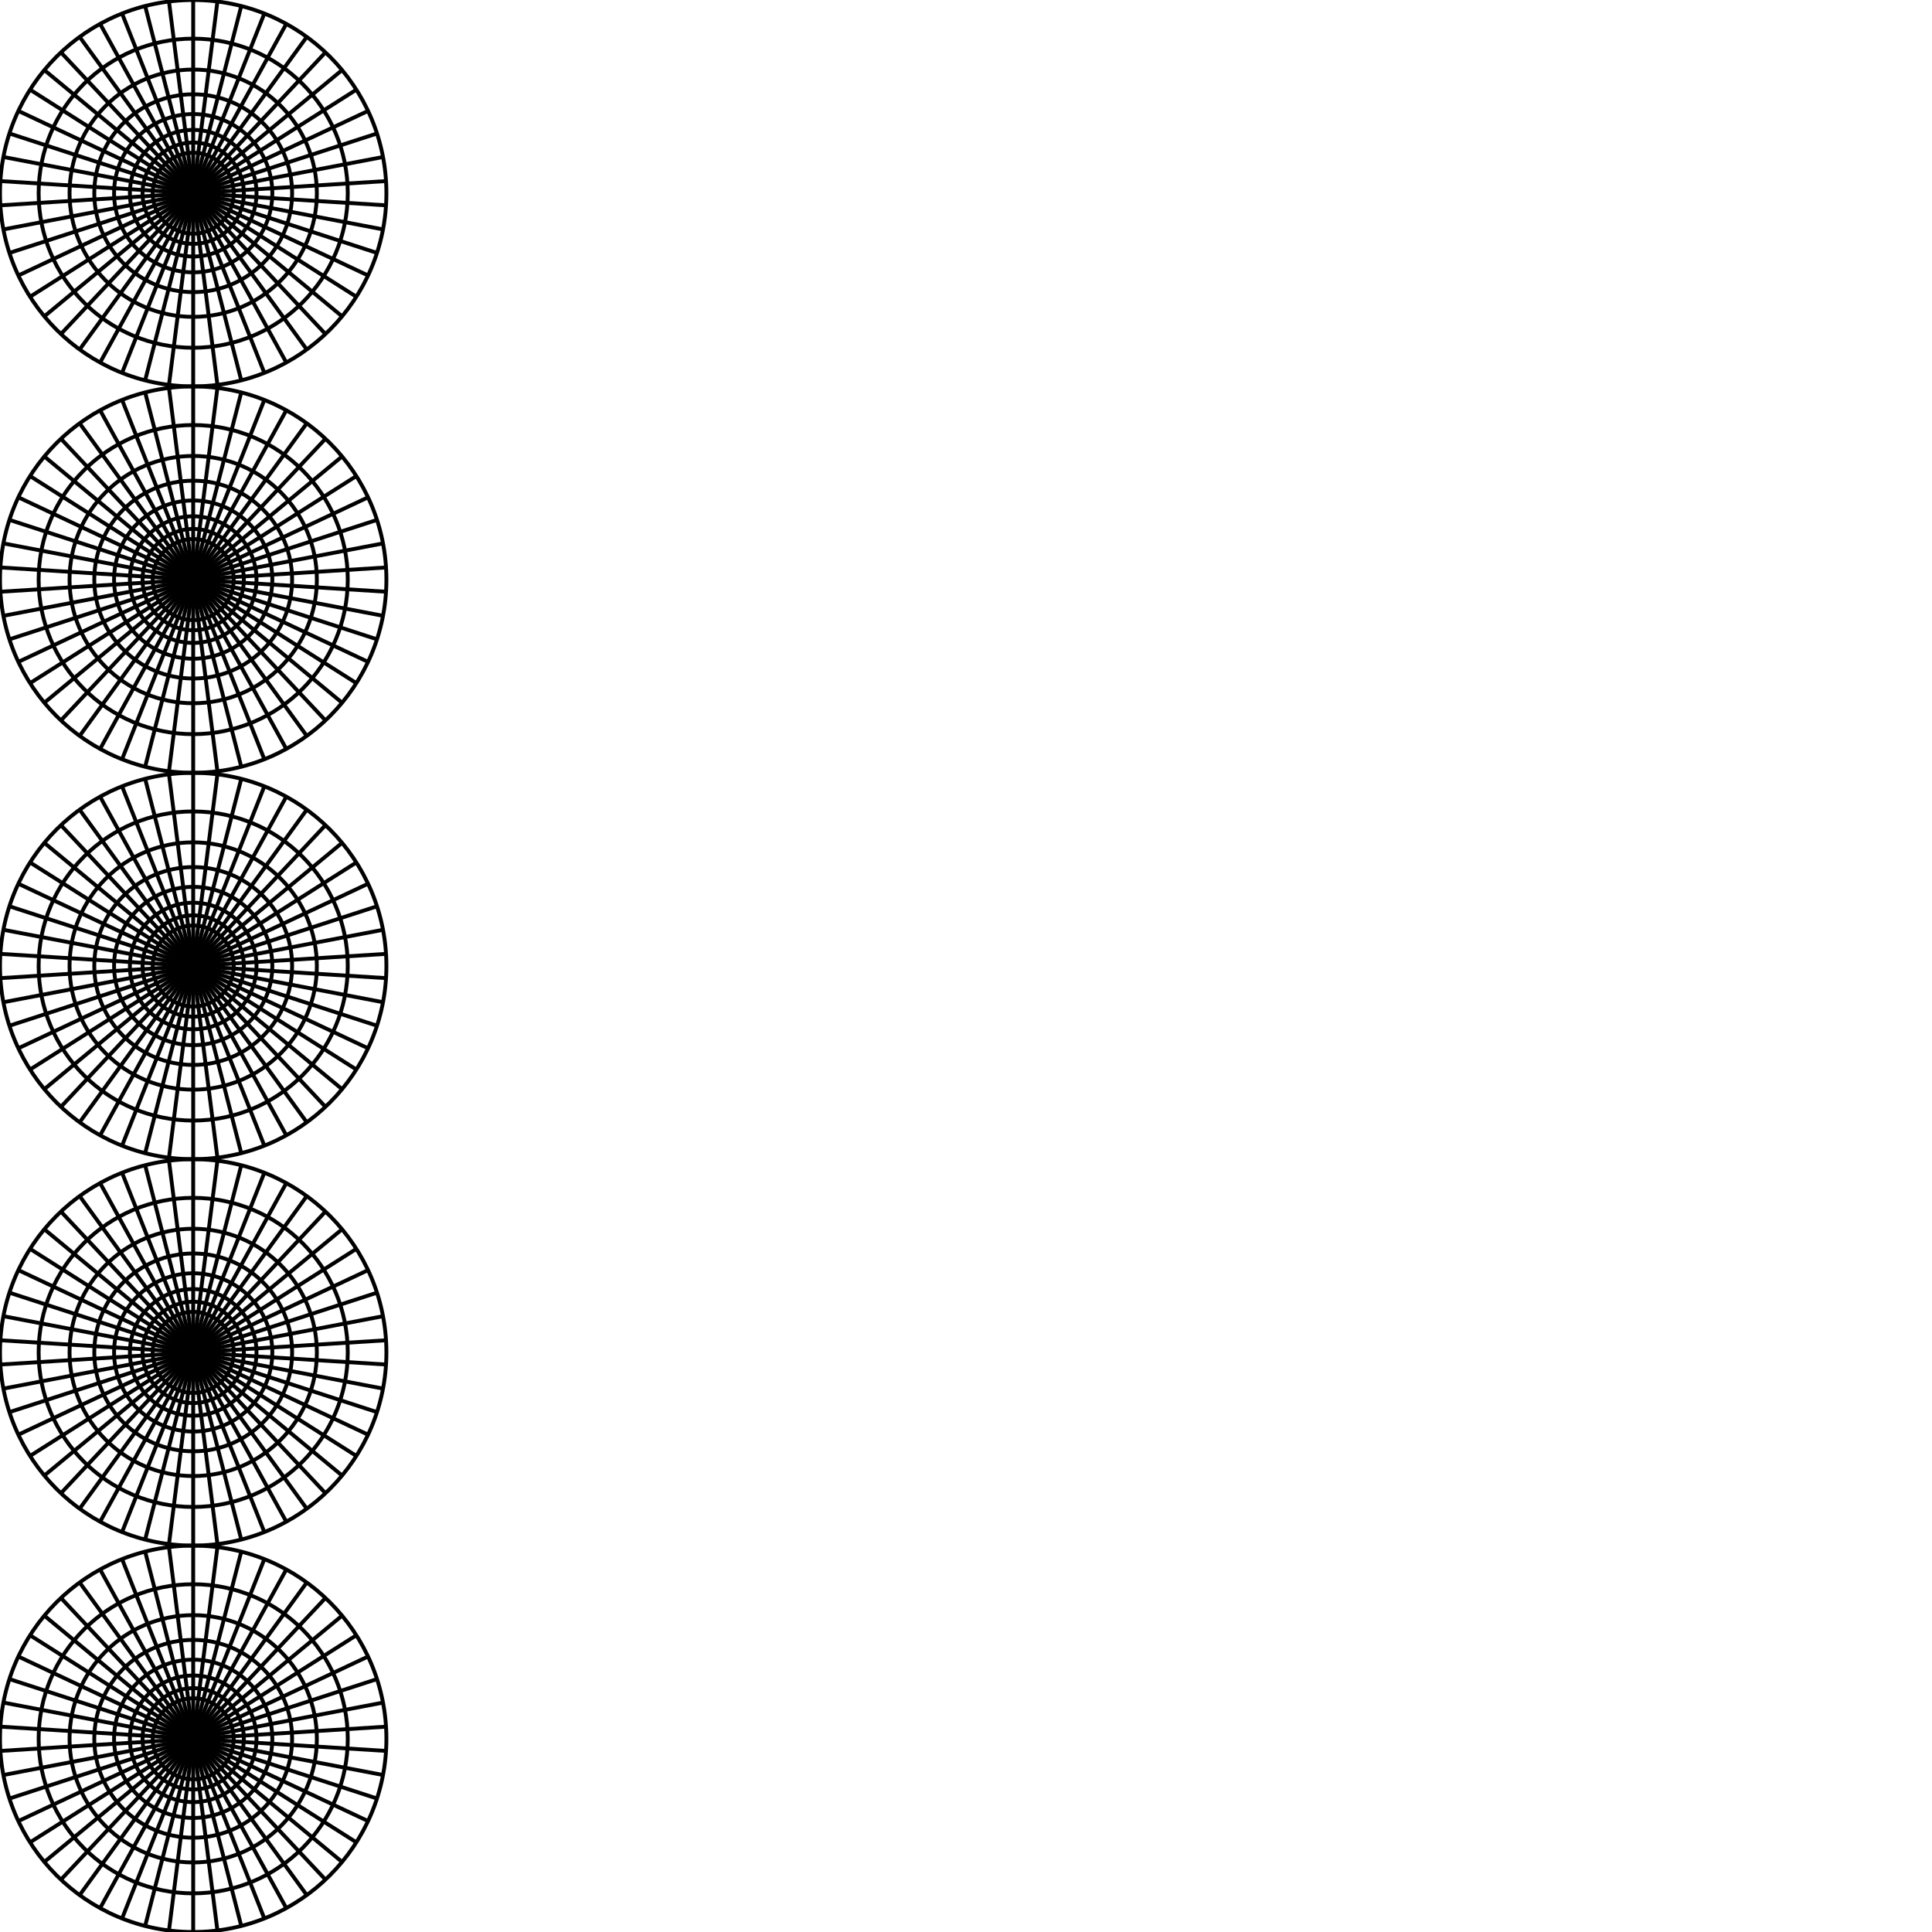
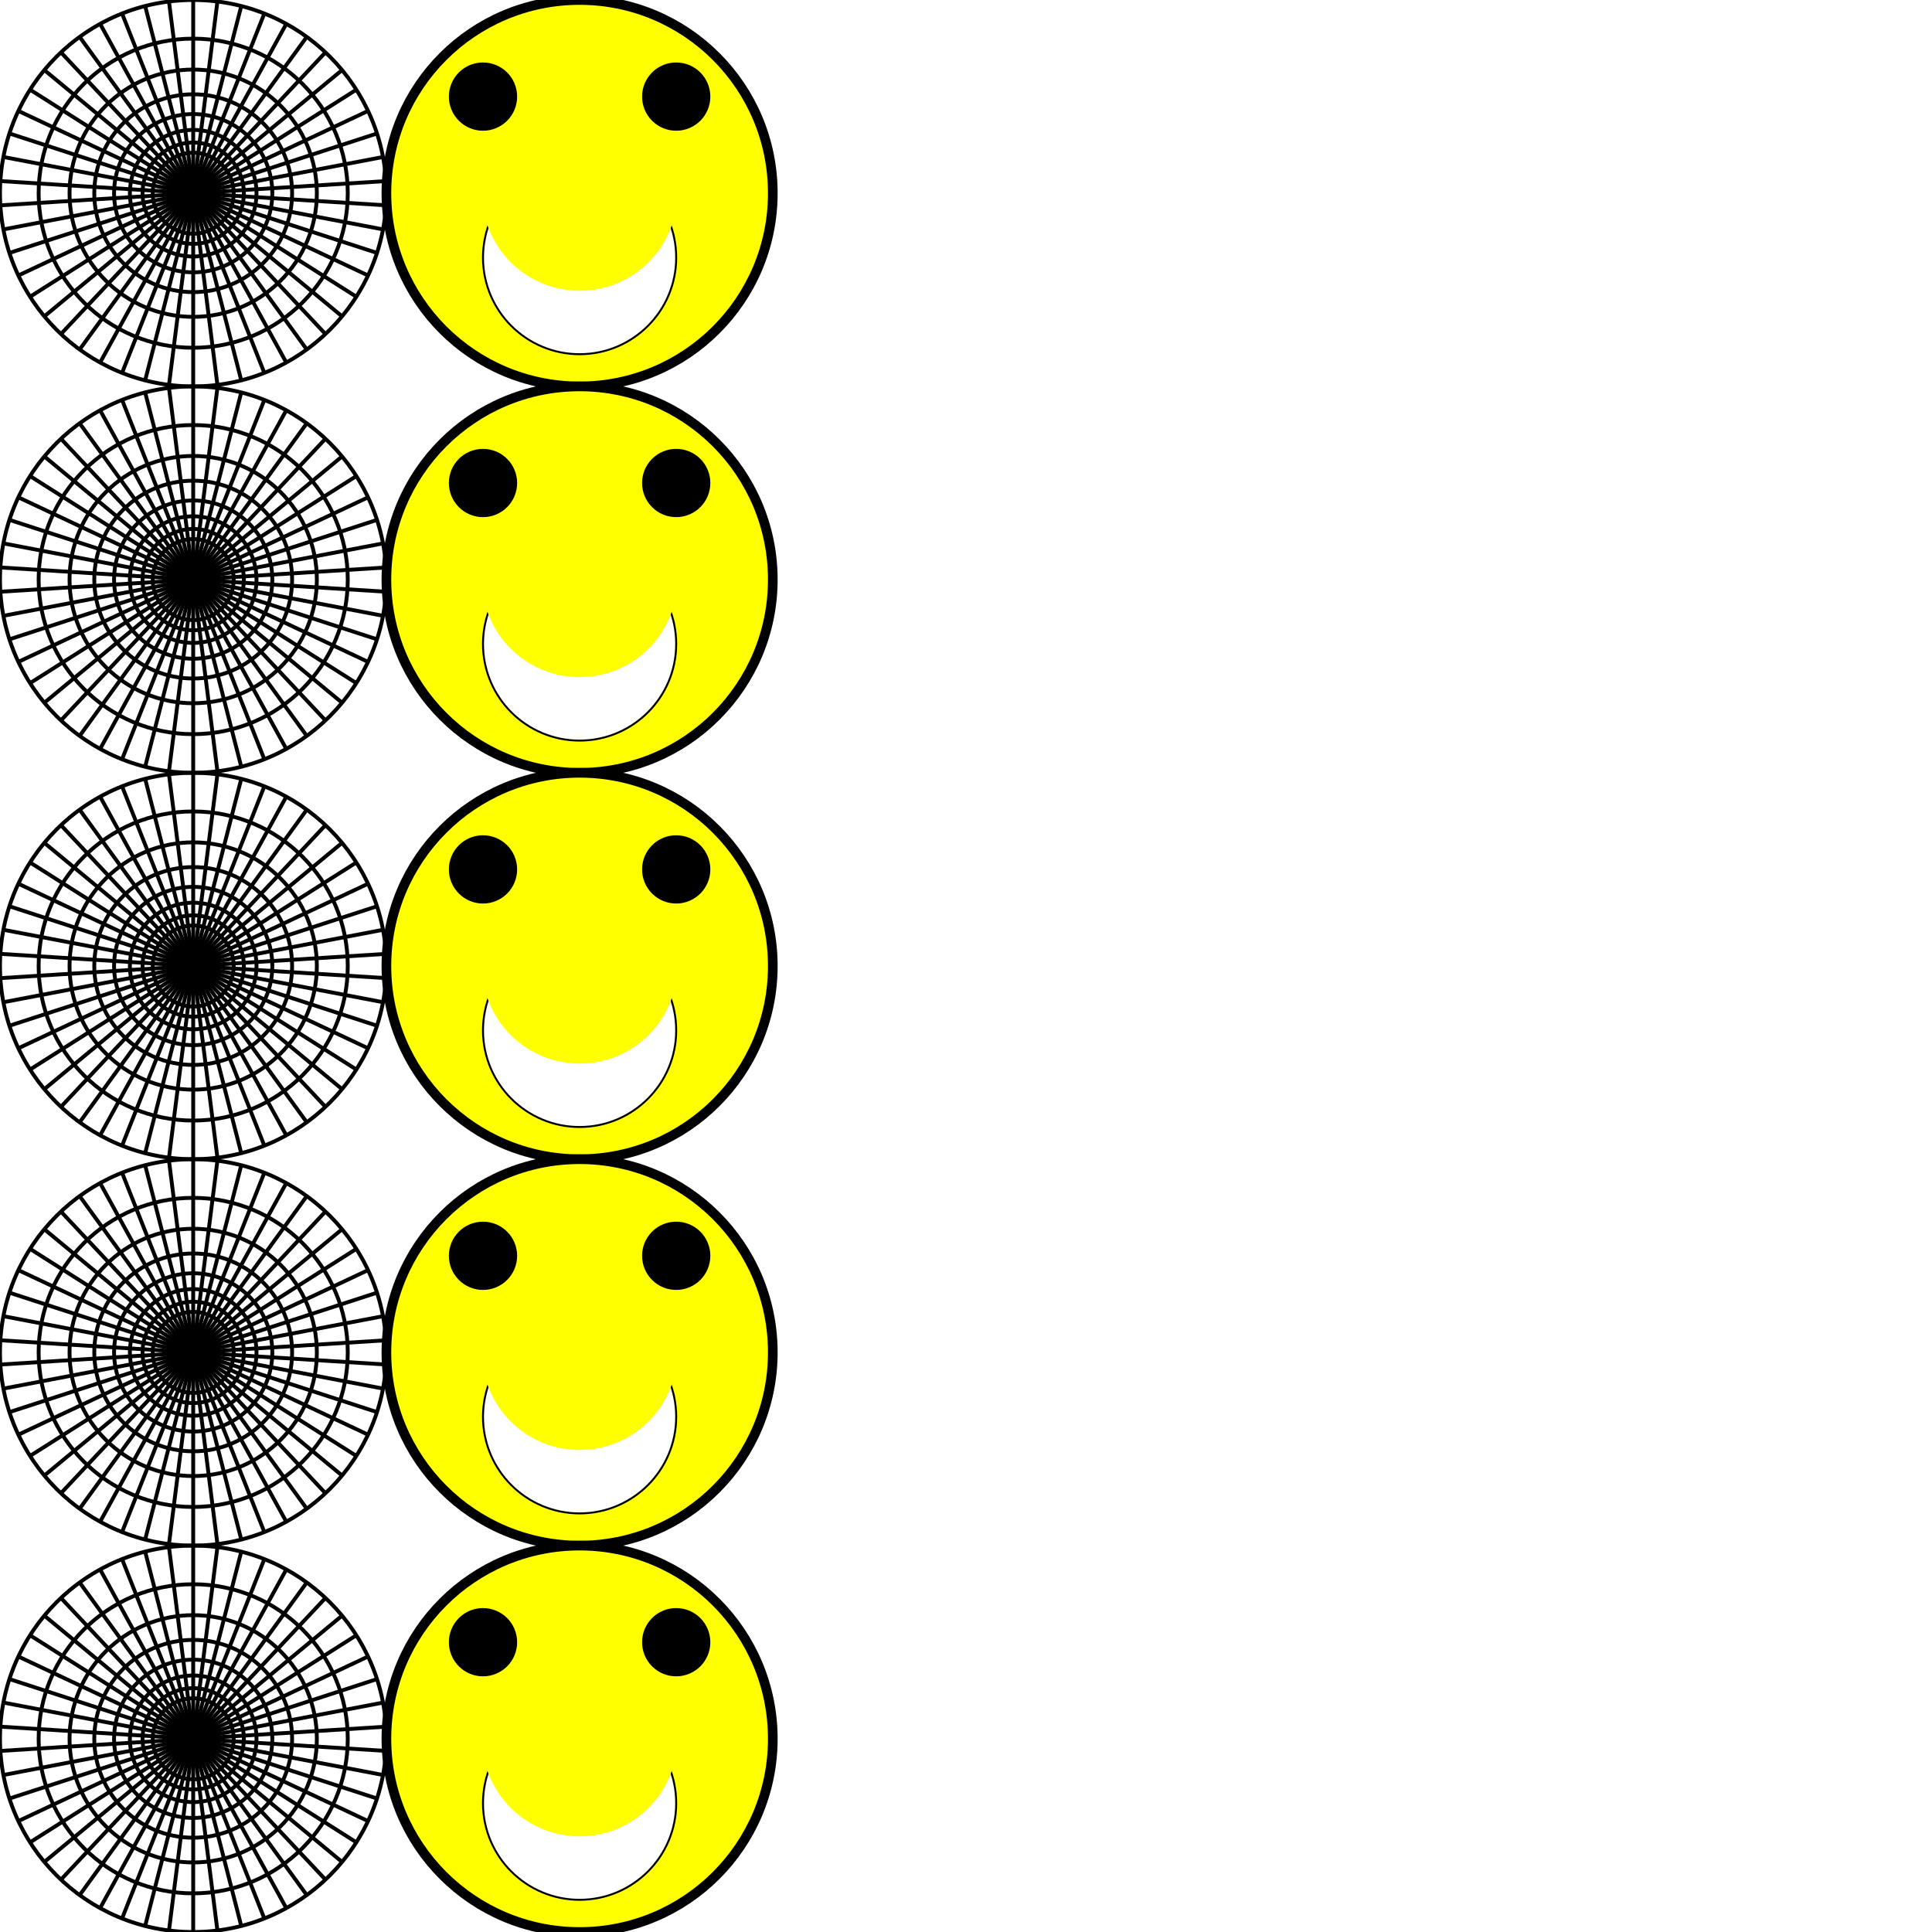
<svg xmlns="http://www.w3.org/2000/svg" version="1.1" width="1000" height="1000">
  <line x1="100" y1="100" x2="100" y2="200" stroke="rgb(0, 0, 0)" stroke-opacity="1" stroke-width="2" />
  <line x1="100" y1="100" x2="87.467" y2="199.211" stroke="rgb(0, 0, 0)" stroke-opacity="1" stroke-width="2" />
  <line x1="100" y1="100" x2="75.131" y2="196.858" stroke="rgb(0, 0, 0)" stroke-opacity="1" stroke-width="2" />
  <line x1="100" y1="100" x2="63.188" y2="192.978" stroke="rgb(0, 0, 0)" stroke-opacity="1" stroke-width="2" />
  <line x1="100" y1="100" x2="51.825" y2="187.631" stroke="rgb(0, 0, 0)" stroke-opacity="1" stroke-width="2" />
  <line x1="100" y1="100" x2="41.221" y2="180.902" stroke="rgb(0, 0, 0)" stroke-opacity="1" stroke-width="2" />
  <line x1="100" y1="100" x2="31.545" y2="172.897" stroke="rgb(0, 0, 0)" stroke-opacity="1" stroke-width="2" />
  <line x1="100" y1="100" x2="22.949" y2="163.742" stroke="rgb(0, 0, 0)" stroke-opacity="1" stroke-width="2" />
  <line x1="100" y1="100" x2="15.567" y2="153.583" stroke="rgb(0, 0, 0)" stroke-opacity="1" stroke-width="2" />
  <line x1="100" y1="100" x2="9.517" y2="142.578" stroke="rgb(0, 0, 0)" stroke-opacity="1" stroke-width="2" />
  <line x1="100" y1="100" x2="4.894" y2="130.902" stroke="rgb(0, 0, 0)" stroke-opacity="1" stroke-width="2" />
  <line x1="100" y1="100" x2="1.771" y2="118.738" stroke="rgb(0, 0, 0)" stroke-opacity="1" stroke-width="2" />
  <line x1="100" y1="100" x2="0.197" y2="106.279" stroke="rgb(0, 0, 0)" stroke-opacity="1" stroke-width="2" />
  <line x1="100" y1="100" x2="0.197" y2="93.721" stroke="rgb(0, 0, 0)" stroke-opacity="1" stroke-width="2" />
  <line x1="100" y1="100" x2="1.771" y2="81.262" stroke="rgb(0, 0, 0)" stroke-opacity="1" stroke-width="2" />
  <line x1="100" y1="100" x2="4.894" y2="69.098" stroke="rgb(0, 0, 0)" stroke-opacity="1" stroke-width="2" />
  <line x1="100" y1="100" x2="9.517" y2="57.422" stroke="rgb(0, 0, 0)" stroke-opacity="1" stroke-width="2" />
  <line x1="100" y1="100" x2="15.567" y2="46.417" stroke="rgb(0, 0, 0)" stroke-opacity="1" stroke-width="2" />
  <line x1="100" y1="100" x2="22.949" y2="36.258" stroke="rgb(0, 0, 0)" stroke-opacity="1" stroke-width="2" />
  <line x1="100" y1="100" x2="31.545" y2="27.103" stroke="rgb(0, 0, 0)" stroke-opacity="1" stroke-width="2" />
  <line x1="100" y1="100" x2="41.221" y2="19.098" stroke="rgb(0, 0, 0)" stroke-opacity="1" stroke-width="2" />
  <line x1="100" y1="100" x2="51.825" y2="12.369" stroke="rgb(0, 0, 0)" stroke-opacity="1" stroke-width="2" />
  <line x1="100" y1="100" x2="63.188" y2="7.022" stroke="rgb(0, 0, 0)" stroke-opacity="1" stroke-width="2" />
  <line x1="100" y1="100" x2="75.131" y2="3.142" stroke="rgb(0, 0, 0)" stroke-opacity="1" stroke-width="2" />
  <line x1="100" y1="100" x2="87.467" y2="0.788" stroke="rgb(0, 0, 0)" stroke-opacity="1" stroke-width="2" />
  <line x1="100" y1="100" x2="100" y2="-0" stroke="rgb(0, 0, 0)" stroke-opacity="1" stroke-width="2" />
  <line x1="100" y1="100" x2="112.533" y2="0.788" stroke="rgb(0, 0, 0)" stroke-opacity="1" stroke-width="2" />
  <line x1="100" y1="100" x2="124.869" y2="3.142" stroke="rgb(0, 0, 0)" stroke-opacity="1" stroke-width="2" />
  <line x1="100" y1="100" x2="136.812" y2="7.022" stroke="rgb(0, 0, 0)" stroke-opacity="1" stroke-width="2" />
  <line x1="100" y1="100" x2="148.175" y2="12.369" stroke="rgb(0, 0, 0)" stroke-opacity="1" stroke-width="2" />
  <line x1="100" y1="100" x2="158.779" y2="19.098" stroke="rgb(0, 0, 0)" stroke-opacity="1" stroke-width="2" />
  <line x1="100" y1="100" x2="168.455" y2="27.103" stroke="rgb(0, 0, 0)" stroke-opacity="1" stroke-width="2" />
  <line x1="100" y1="100" x2="177.051" y2="36.258" stroke="rgb(0, 0, 0)" stroke-opacity="1" stroke-width="2" />
  <line x1="100" y1="100" x2="184.433" y2="46.417" stroke="rgb(0, 0, 0)" stroke-opacity="1" stroke-width="2" />
  <line x1="100" y1="100" x2="190.483" y2="57.422" stroke="rgb(0, 0, 0)" stroke-opacity="1" stroke-width="2" />
  <line x1="100" y1="100" x2="195.106" y2="69.098" stroke="rgb(0, 0, 0)" stroke-opacity="1" stroke-width="2" />
  <line x1="100" y1="100" x2="198.229" y2="81.262" stroke="rgb(0, 0, 0)" stroke-opacity="1" stroke-width="2" />
  <line x1="100" y1="100" x2="199.803" y2="93.721" stroke="rgb(0, 0, 0)" stroke-opacity="1" stroke-width="2" />
  <line x1="100" y1="100" x2="199.803" y2="106.279" stroke="rgb(0, 0, 0)" stroke-opacity="1" stroke-width="2" />
  <line x1="100" y1="100" x2="198.229" y2="118.738" stroke="rgb(0, 0, 0)" stroke-opacity="1" stroke-width="2" />
  <line x1="100" y1="100" x2="195.106" y2="130.902" stroke="rgb(0, 0, 0)" stroke-opacity="1" stroke-width="2" />
  <line x1="100" y1="100" x2="190.483" y2="142.578" stroke="rgb(0, 0, 0)" stroke-opacity="1" stroke-width="2" />
  <line x1="100" y1="100" x2="184.433" y2="153.583" stroke="rgb(0, 0, 0)" stroke-opacity="1" stroke-width="2" />
  <line x1="100" y1="100" x2="177.051" y2="163.742" stroke="rgb(0, 0, 0)" stroke-opacity="1" stroke-width="2" />
  <line x1="100" y1="100" x2="168.455" y2="172.897" stroke="rgb(0, 0, 0)" stroke-opacity="1" stroke-width="2" />
  <line x1="100" y1="100" x2="158.779" y2="180.902" stroke="rgb(0, 0, 0)" stroke-opacity="1" stroke-width="2" />
  <line x1="100" y1="100" x2="148.175" y2="187.631" stroke="rgb(0, 0, 0)" stroke-opacity="1" stroke-width="2" />
  <line x1="100" y1="100" x2="136.812" y2="192.978" stroke="rgb(0, 0, 0)" stroke-opacity="1" stroke-width="2" />
  <line x1="100" y1="100" x2="124.869" y2="196.858" stroke="rgb(0, 0, 0)" stroke-opacity="1" stroke-width="2" />
  <line x1="100" y1="100" x2="112.533" y2="199.212" stroke="rgb(0, 0, 0)" stroke-opacity="1" stroke-width="2" />
  <circle cx="100" cy="100" r="100" fill="rgb(0, 0, 0)" fill-opacity="0" stroke="rgb(0, 0, 0)" stroke-opacity="1" stroke-width="2" />
  <circle cx="100" cy="100" r="80" fill="rgb(0, 0, 0)" fill-opacity="0" stroke="rgb(0, 0, 0)" stroke-opacity="1" stroke-width="2" />
  <circle cx="100" cy="100" r="64" fill="rgb(0, 0, 0)" fill-opacity="0" stroke="rgb(0, 0, 0)" stroke-opacity="1" stroke-width="2" />
  <circle cx="100" cy="100" r="51.2" fill="rgb(0, 0, 0)" fill-opacity="0" stroke="rgb(0, 0, 0)" stroke-opacity="1" stroke-width="2" />
  <circle cx="100" cy="100" r="40.96" fill="rgb(0, 0, 0)" fill-opacity="0" stroke="rgb(0, 0, 0)" stroke-opacity="1" stroke-width="2" />
  <circle cx="100" cy="100" r="32.768" fill="rgb(0, 0, 0)" fill-opacity="0" stroke="rgb(0, 0, 0)" stroke-opacity="1" stroke-width="2" />
  <circle cx="100" cy="100" r="26.214" fill="rgb(0, 0, 0)" fill-opacity="0" stroke="rgb(0, 0, 0)" stroke-opacity="1" stroke-width="2" />
  <circle cx="100" cy="100" r="20.972" fill="rgb(0, 0, 0)" fill-opacity="0" stroke="rgb(0, 0, 0)" stroke-opacity="1" stroke-width="2" />
+   <circle cx="300" cy="100" r="100" fill="rgb(255, 255, 0)" fill-opacity="1" stroke="rgb(0, 0, 0)" stroke-opacity="1" stroke-width="5" />
+   <circle cx="250" cy="50" r="16.667" fill="rgb(0, 0, 0)" fill-opacity="1" stroke="rgb(0, 0, 0)" stroke-opacity="1" stroke-width="2" />
+   <circle cx="350" cy="50" r="16.667" fill="rgb(0, 0, 0)" fill-opacity="1" stroke="rgb(0, 0, 0)" stroke-opacity="1" stroke-width="2" />
+   <circle cx="300" cy="133.333" r="50" fill="rgb(255, 255, 255)" fill-opacity="1" stroke="rgb(0, 0, 0)" stroke-opacity="1" stroke-width="1" />
+   <circle cx="300" cy="100" r="50" fill="rgb(255, 255, 0)" fill-opacity="1" stroke="rgb(255, 255, 0)" stroke-opacity="1" stroke-width="1" />
  <line x1="100" y1="300" x2="100" y2="400" stroke="rgb(0, 0, 0)" stroke-opacity="1" stroke-width="2" />
  <line x1="100" y1="300" x2="87.467" y2="399.211" stroke="rgb(0, 0, 0)" stroke-opacity="1" stroke-width="2" />
  <line x1="100" y1="300" x2="75.131" y2="396.858" stroke="rgb(0, 0, 0)" stroke-opacity="1" stroke-width="2" />
  <line x1="100" y1="300" x2="63.188" y2="392.978" stroke="rgb(0, 0, 0)" stroke-opacity="1" stroke-width="2" />
  <line x1="100" y1="300" x2="51.825" y2="387.631" stroke="rgb(0, 0, 0)" stroke-opacity="1" stroke-width="2" />
  <line x1="100" y1="300" x2="41.221" y2="380.902" stroke="rgb(0, 0, 0)" stroke-opacity="1" stroke-width="2" />
  <line x1="100" y1="300" x2="31.545" y2="372.897" stroke="rgb(0, 0, 0)" stroke-opacity="1" stroke-width="2" />
  <line x1="100" y1="300" x2="22.949" y2="363.742" stroke="rgb(0, 0, 0)" stroke-opacity="1" stroke-width="2" />
  <line x1="100" y1="300" x2="15.567" y2="353.583" stroke="rgb(0, 0, 0)" stroke-opacity="1" stroke-width="2" />
  <line x1="100" y1="300" x2="9.517" y2="342.578" stroke="rgb(0, 0, 0)" stroke-opacity="1" stroke-width="2" />
  <line x1="100" y1="300" x2="4.894" y2="330.902" stroke="rgb(0, 0, 0)" stroke-opacity="1" stroke-width="2" />
  <line x1="100" y1="300" x2="1.771" y2="318.738" stroke="rgb(0, 0, 0)" stroke-opacity="1" stroke-width="2" />
  <line x1="100" y1="300" x2="0.197" y2="306.279" stroke="rgb(0, 0, 0)" stroke-opacity="1" stroke-width="2" />
  <line x1="100" y1="300" x2="0.197" y2="293.721" stroke="rgb(0, 0, 0)" stroke-opacity="1" stroke-width="2" />
  <line x1="100" y1="300" x2="1.771" y2="281.262" stroke="rgb(0, 0, 0)" stroke-opacity="1" stroke-width="2" />
  <line x1="100" y1="300" x2="4.894" y2="269.098" stroke="rgb(0, 0, 0)" stroke-opacity="1" stroke-width="2" />
  <line x1="100" y1="300" x2="9.517" y2="257.422" stroke="rgb(0, 0, 0)" stroke-opacity="1" stroke-width="2" />
  <line x1="100" y1="300" x2="15.567" y2="246.417" stroke="rgb(0, 0, 0)" stroke-opacity="1" stroke-width="2" />
  <line x1="100" y1="300" x2="22.949" y2="236.258" stroke="rgb(0, 0, 0)" stroke-opacity="1" stroke-width="2" />
  <line x1="100" y1="300" x2="31.545" y2="227.103" stroke="rgb(0, 0, 0)" stroke-opacity="1" stroke-width="2" />
  <line x1="100" y1="300" x2="41.221" y2="219.098" stroke="rgb(0, 0, 0)" stroke-opacity="1" stroke-width="2" />
  <line x1="100" y1="300" x2="51.825" y2="212.369" stroke="rgb(0, 0, 0)" stroke-opacity="1" stroke-width="2" />
  <line x1="100" y1="300" x2="63.188" y2="207.022" stroke="rgb(0, 0, 0)" stroke-opacity="1" stroke-width="2" />
  <line x1="100" y1="300" x2="75.131" y2="203.142" stroke="rgb(0, 0, 0)" stroke-opacity="1" stroke-width="2" />
  <line x1="100" y1="300" x2="87.467" y2="200.788" stroke="rgb(0, 0, 0)" stroke-opacity="1" stroke-width="2" />
  <line x1="100" y1="300" x2="100" y2="200" stroke="rgb(0, 0, 0)" stroke-opacity="1" stroke-width="2" />
  <line x1="100" y1="300" x2="112.533" y2="200.788" stroke="rgb(0, 0, 0)" stroke-opacity="1" stroke-width="2" />
  <line x1="100" y1="300" x2="124.869" y2="203.142" stroke="rgb(0, 0, 0)" stroke-opacity="1" stroke-width="2" />
  <line x1="100" y1="300" x2="136.812" y2="207.022" stroke="rgb(0, 0, 0)" stroke-opacity="1" stroke-width="2" />
  <line x1="100" y1="300" x2="148.175" y2="212.369" stroke="rgb(0, 0, 0)" stroke-opacity="1" stroke-width="2" />
  <line x1="100" y1="300" x2="158.779" y2="219.098" stroke="rgb(0, 0, 0)" stroke-opacity="1" stroke-width="2" />
  <line x1="100" y1="300" x2="168.455" y2="227.103" stroke="rgb(0, 0, 0)" stroke-opacity="1" stroke-width="2" />
  <line x1="100" y1="300" x2="177.051" y2="236.258" stroke="rgb(0, 0, 0)" stroke-opacity="1" stroke-width="2" />
  <line x1="100" y1="300" x2="184.433" y2="246.417" stroke="rgb(0, 0, 0)" stroke-opacity="1" stroke-width="2" />
  <line x1="100" y1="300" x2="190.483" y2="257.422" stroke="rgb(0, 0, 0)" stroke-opacity="1" stroke-width="2" />
  <line x1="100" y1="300" x2="195.106" y2="269.098" stroke="rgb(0, 0, 0)" stroke-opacity="1" stroke-width="2" />
  <line x1="100" y1="300" x2="198.229" y2="281.262" stroke="rgb(0, 0, 0)" stroke-opacity="1" stroke-width="2" />
  <line x1="100" y1="300" x2="199.803" y2="293.721" stroke="rgb(0, 0, 0)" stroke-opacity="1" stroke-width="2" />
  <line x1="100" y1="300" x2="199.803" y2="306.279" stroke="rgb(0, 0, 0)" stroke-opacity="1" stroke-width="2" />
  <line x1="100" y1="300" x2="198.229" y2="318.738" stroke="rgb(0, 0, 0)" stroke-opacity="1" stroke-width="2" />
  <line x1="100" y1="300" x2="195.106" y2="330.902" stroke="rgb(0, 0, 0)" stroke-opacity="1" stroke-width="2" />
  <line x1="100" y1="300" x2="190.483" y2="342.578" stroke="rgb(0, 0, 0)" stroke-opacity="1" stroke-width="2" />
  <line x1="100" y1="300" x2="184.433" y2="353.583" stroke="rgb(0, 0, 0)" stroke-opacity="1" stroke-width="2" />
  <line x1="100" y1="300" x2="177.051" y2="363.742" stroke="rgb(0, 0, 0)" stroke-opacity="1" stroke-width="2" />
  <line x1="100" y1="300" x2="168.455" y2="372.897" stroke="rgb(0, 0, 0)" stroke-opacity="1" stroke-width="2" />
  <line x1="100" y1="300" x2="158.779" y2="380.902" stroke="rgb(0, 0, 0)" stroke-opacity="1" stroke-width="2" />
  <line x1="100" y1="300" x2="148.175" y2="387.631" stroke="rgb(0, 0, 0)" stroke-opacity="1" stroke-width="2" />
  <line x1="100" y1="300" x2="136.812" y2="392.978" stroke="rgb(0, 0, 0)" stroke-opacity="1" stroke-width="2" />
  <line x1="100" y1="300" x2="124.869" y2="396.858" stroke="rgb(0, 0, 0)" stroke-opacity="1" stroke-width="2" />
  <line x1="100" y1="300" x2="112.533" y2="399.212" stroke="rgb(0, 0, 0)" stroke-opacity="1" stroke-width="2" />
  <circle cx="100" cy="300" r="100" fill="rgb(0, 0, 0)" fill-opacity="0" stroke="rgb(0, 0, 0)" stroke-opacity="1" stroke-width="2" />
  <circle cx="100" cy="300" r="80" fill="rgb(0, 0, 0)" fill-opacity="0" stroke="rgb(0, 0, 0)" stroke-opacity="1" stroke-width="2" />
  <circle cx="100" cy="300" r="64" fill="rgb(0, 0, 0)" fill-opacity="0" stroke="rgb(0, 0, 0)" stroke-opacity="1" stroke-width="2" />
  <circle cx="100" cy="300" r="51.2" fill="rgb(0, 0, 0)" fill-opacity="0" stroke="rgb(0, 0, 0)" stroke-opacity="1" stroke-width="2" />
  <circle cx="100" cy="300" r="40.96" fill="rgb(0, 0, 0)" fill-opacity="0" stroke="rgb(0, 0, 0)" stroke-opacity="1" stroke-width="2" />
  <circle cx="100" cy="300" r="32.768" fill="rgb(0, 0, 0)" fill-opacity="0" stroke="rgb(0, 0, 0)" stroke-opacity="1" stroke-width="2" />
  <circle cx="100" cy="300" r="26.214" fill="rgb(0, 0, 0)" fill-opacity="0" stroke="rgb(0, 0, 0)" stroke-opacity="1" stroke-width="2" />
  <circle cx="100" cy="300" r="20.972" fill="rgb(0, 0, 0)" fill-opacity="0" stroke="rgb(0, 0, 0)" stroke-opacity="1" stroke-width="2" />
+   <circle cx="300" cy="300" r="100" fill="rgb(255, 255, 0)" fill-opacity="1" stroke="rgb(0, 0, 0)" stroke-opacity="1" stroke-width="5" />
+   <circle cx="250" cy="250" r="16.667" fill="rgb(0, 0, 0)" fill-opacity="1" stroke="rgb(0, 0, 0)" stroke-opacity="1" stroke-width="2" />
+   <circle cx="350" cy="250" r="16.667" fill="rgb(0, 0, 0)" fill-opacity="1" stroke="rgb(0, 0, 0)" stroke-opacity="1" stroke-width="2" />
+   <circle cx="300" cy="333.333" r="50" fill="rgb(255, 255, 255)" fill-opacity="1" stroke="rgb(0, 0, 0)" stroke-opacity="1" stroke-width="1" />
+   <circle cx="300" cy="300" r="50" fill="rgb(255, 255, 0)" fill-opacity="1" stroke="rgb(255, 255, 0)" stroke-opacity="1" stroke-width="1" />
  <line x1="100" y1="500" x2="100" y2="600" stroke="rgb(0, 0, 0)" stroke-opacity="1" stroke-width="2" />
  <line x1="100" y1="500" x2="87.467" y2="599.211" stroke="rgb(0, 0, 0)" stroke-opacity="1" stroke-width="2" />
  <line x1="100" y1="500" x2="75.131" y2="596.858" stroke="rgb(0, 0, 0)" stroke-opacity="1" stroke-width="2" />
  <line x1="100" y1="500" x2="63.188" y2="592.978" stroke="rgb(0, 0, 0)" stroke-opacity="1" stroke-width="2" />
  <line x1="100" y1="500" x2="51.825" y2="587.631" stroke="rgb(0, 0, 0)" stroke-opacity="1" stroke-width="2" />
  <line x1="100" y1="500" x2="41.221" y2="580.902" stroke="rgb(0, 0, 0)" stroke-opacity="1" stroke-width="2" />
  <line x1="100" y1="500" x2="31.545" y2="572.897" stroke="rgb(0, 0, 0)" stroke-opacity="1" stroke-width="2" />
  <line x1="100" y1="500" x2="22.949" y2="563.742" stroke="rgb(0, 0, 0)" stroke-opacity="1" stroke-width="2" />
  <line x1="100" y1="500" x2="15.567" y2="553.583" stroke="rgb(0, 0, 0)" stroke-opacity="1" stroke-width="2" />
  <line x1="100" y1="500" x2="9.517" y2="542.578" stroke="rgb(0, 0, 0)" stroke-opacity="1" stroke-width="2" />
  <line x1="100" y1="500" x2="4.894" y2="530.902" stroke="rgb(0, 0, 0)" stroke-opacity="1" stroke-width="2" />
  <line x1="100" y1="500" x2="1.771" y2="518.738" stroke="rgb(0, 0, 0)" stroke-opacity="1" stroke-width="2" />
  <line x1="100" y1="500" x2="0.197" y2="506.279" stroke="rgb(0, 0, 0)" stroke-opacity="1" stroke-width="2" />
  <line x1="100" y1="500" x2="0.197" y2="493.721" stroke="rgb(0, 0, 0)" stroke-opacity="1" stroke-width="2" />
  <line x1="100" y1="500" x2="1.771" y2="481.262" stroke="rgb(0, 0, 0)" stroke-opacity="1" stroke-width="2" />
  <line x1="100" y1="500" x2="4.894" y2="469.098" stroke="rgb(0, 0, 0)" stroke-opacity="1" stroke-width="2" />
  <line x1="100" y1="500" x2="9.517" y2="457.422" stroke="rgb(0, 0, 0)" stroke-opacity="1" stroke-width="2" />
  <line x1="100" y1="500" x2="15.567" y2="446.417" stroke="rgb(0, 0, 0)" stroke-opacity="1" stroke-width="2" />
  <line x1="100" y1="500" x2="22.949" y2="436.258" stroke="rgb(0, 0, 0)" stroke-opacity="1" stroke-width="2" />
  <line x1="100" y1="500" x2="31.545" y2="427.103" stroke="rgb(0, 0, 0)" stroke-opacity="1" stroke-width="2" />
  <line x1="100" y1="500" x2="41.221" y2="419.098" stroke="rgb(0, 0, 0)" stroke-opacity="1" stroke-width="2" />
  <line x1="100" y1="500" x2="51.825" y2="412.369" stroke="rgb(0, 0, 0)" stroke-opacity="1" stroke-width="2" />
  <line x1="100" y1="500" x2="63.188" y2="407.022" stroke="rgb(0, 0, 0)" stroke-opacity="1" stroke-width="2" />
  <line x1="100" y1="500" x2="75.131" y2="403.142" stroke="rgb(0, 0, 0)" stroke-opacity="1" stroke-width="2" />
  <line x1="100" y1="500" x2="87.467" y2="400.788" stroke="rgb(0, 0, 0)" stroke-opacity="1" stroke-width="2" />
  <line x1="100" y1="500" x2="100" y2="400" stroke="rgb(0, 0, 0)" stroke-opacity="1" stroke-width="2" />
  <line x1="100" y1="500" x2="112.533" y2="400.788" stroke="rgb(0, 0, 0)" stroke-opacity="1" stroke-width="2" />
  <line x1="100" y1="500" x2="124.869" y2="403.142" stroke="rgb(0, 0, 0)" stroke-opacity="1" stroke-width="2" />
  <line x1="100" y1="500" x2="136.812" y2="407.022" stroke="rgb(0, 0, 0)" stroke-opacity="1" stroke-width="2" />
  <line x1="100" y1="500" x2="148.175" y2="412.369" stroke="rgb(0, 0, 0)" stroke-opacity="1" stroke-width="2" />
  <line x1="100" y1="500" x2="158.779" y2="419.098" stroke="rgb(0, 0, 0)" stroke-opacity="1" stroke-width="2" />
  <line x1="100" y1="500" x2="168.455" y2="427.103" stroke="rgb(0, 0, 0)" stroke-opacity="1" stroke-width="2" />
  <line x1="100" y1="500" x2="177.051" y2="436.258" stroke="rgb(0, 0, 0)" stroke-opacity="1" stroke-width="2" />
  <line x1="100" y1="500" x2="184.433" y2="446.417" stroke="rgb(0, 0, 0)" stroke-opacity="1" stroke-width="2" />
  <line x1="100" y1="500" x2="190.483" y2="457.422" stroke="rgb(0, 0, 0)" stroke-opacity="1" stroke-width="2" />
  <line x1="100" y1="500" x2="195.106" y2="469.098" stroke="rgb(0, 0, 0)" stroke-opacity="1" stroke-width="2" />
  <line x1="100" y1="500" x2="198.229" y2="481.262" stroke="rgb(0, 0, 0)" stroke-opacity="1" stroke-width="2" />
  <line x1="100" y1="500" x2="199.803" y2="493.721" stroke="rgb(0, 0, 0)" stroke-opacity="1" stroke-width="2" />
  <line x1="100" y1="500" x2="199.803" y2="506.279" stroke="rgb(0, 0, 0)" stroke-opacity="1" stroke-width="2" />
  <line x1="100" y1="500" x2="198.229" y2="518.738" stroke="rgb(0, 0, 0)" stroke-opacity="1" stroke-width="2" />
  <line x1="100" y1="500" x2="195.106" y2="530.902" stroke="rgb(0, 0, 0)" stroke-opacity="1" stroke-width="2" />
  <line x1="100" y1="500" x2="190.483" y2="542.578" stroke="rgb(0, 0, 0)" stroke-opacity="1" stroke-width="2" />
  <line x1="100" y1="500" x2="184.433" y2="553.583" stroke="rgb(0, 0, 0)" stroke-opacity="1" stroke-width="2" />
  <line x1="100" y1="500" x2="177.051" y2="563.742" stroke="rgb(0, 0, 0)" stroke-opacity="1" stroke-width="2" />
  <line x1="100" y1="500" x2="168.455" y2="572.897" stroke="rgb(0, 0, 0)" stroke-opacity="1" stroke-width="2" />
  <line x1="100" y1="500" x2="158.779" y2="580.902" stroke="rgb(0, 0, 0)" stroke-opacity="1" stroke-width="2" />
  <line x1="100" y1="500" x2="148.175" y2="587.631" stroke="rgb(0, 0, 0)" stroke-opacity="1" stroke-width="2" />
  <line x1="100" y1="500" x2="136.812" y2="592.978" stroke="rgb(0, 0, 0)" stroke-opacity="1" stroke-width="2" />
  <line x1="100" y1="500" x2="124.869" y2="596.858" stroke="rgb(0, 0, 0)" stroke-opacity="1" stroke-width="2" />
  <line x1="100" y1="500" x2="112.533" y2="599.212" stroke="rgb(0, 0, 0)" stroke-opacity="1" stroke-width="2" />
  <circle cx="100" cy="500" r="100" fill="rgb(0, 0, 0)" fill-opacity="0" stroke="rgb(0, 0, 0)" stroke-opacity="1" stroke-width="2" />
  <circle cx="100" cy="500" r="80" fill="rgb(0, 0, 0)" fill-opacity="0" stroke="rgb(0, 0, 0)" stroke-opacity="1" stroke-width="2" />
  <circle cx="100" cy="500" r="64" fill="rgb(0, 0, 0)" fill-opacity="0" stroke="rgb(0, 0, 0)" stroke-opacity="1" stroke-width="2" />
  <circle cx="100" cy="500" r="51.2" fill="rgb(0, 0, 0)" fill-opacity="0" stroke="rgb(0, 0, 0)" stroke-opacity="1" stroke-width="2" />
  <circle cx="100" cy="500" r="40.96" fill="rgb(0, 0, 0)" fill-opacity="0" stroke="rgb(0, 0, 0)" stroke-opacity="1" stroke-width="2" />
  <circle cx="100" cy="500" r="32.768" fill="rgb(0, 0, 0)" fill-opacity="0" stroke="rgb(0, 0, 0)" stroke-opacity="1" stroke-width="2" />
  <circle cx="100" cy="500" r="26.214" fill="rgb(0, 0, 0)" fill-opacity="0" stroke="rgb(0, 0, 0)" stroke-opacity="1" stroke-width="2" />
  <circle cx="100" cy="500" r="20.972" fill="rgb(0, 0, 0)" fill-opacity="0" stroke="rgb(0, 0, 0)" stroke-opacity="1" stroke-width="2" />
+   <circle cx="300" cy="500" r="100" fill="rgb(255, 255, 0)" fill-opacity="1" stroke="rgb(0, 0, 0)" stroke-opacity="1" stroke-width="5" />
+   <circle cx="250" cy="450" r="16.667" fill="rgb(0, 0, 0)" fill-opacity="1" stroke="rgb(0, 0, 0)" stroke-opacity="1" stroke-width="2" />
+   <circle cx="350" cy="450" r="16.667" fill="rgb(0, 0, 0)" fill-opacity="1" stroke="rgb(0, 0, 0)" stroke-opacity="1" stroke-width="2" />
+   <circle cx="300" cy="533.333" r="50" fill="rgb(255, 255, 255)" fill-opacity="1" stroke="rgb(0, 0, 0)" stroke-opacity="1" stroke-width="1" />
+   <circle cx="300" cy="500" r="50" fill="rgb(255, 255, 0)" fill-opacity="1" stroke="rgb(255, 255, 0)" stroke-opacity="1" stroke-width="1" />
  <line x1="100" y1="700" x2="100" y2="800" stroke="rgb(0, 0, 0)" stroke-opacity="1" stroke-width="2" />
  <line x1="100" y1="700" x2="87.467" y2="799.211" stroke="rgb(0, 0, 0)" stroke-opacity="1" stroke-width="2" />
  <line x1="100" y1="700" x2="75.131" y2="796.858" stroke="rgb(0, 0, 0)" stroke-opacity="1" stroke-width="2" />
  <line x1="100" y1="700" x2="63.188" y2="792.978" stroke="rgb(0, 0, 0)" stroke-opacity="1" stroke-width="2" />
  <line x1="100" y1="700" x2="51.825" y2="787.631" stroke="rgb(0, 0, 0)" stroke-opacity="1" stroke-width="2" />
  <line x1="100" y1="700" x2="41.221" y2="780.902" stroke="rgb(0, 0, 0)" stroke-opacity="1" stroke-width="2" />
  <line x1="100" y1="700" x2="31.545" y2="772.897" stroke="rgb(0, 0, 0)" stroke-opacity="1" stroke-width="2" />
  <line x1="100" y1="700" x2="22.949" y2="763.742" stroke="rgb(0, 0, 0)" stroke-opacity="1" stroke-width="2" />
  <line x1="100" y1="700" x2="15.567" y2="753.583" stroke="rgb(0, 0, 0)" stroke-opacity="1" stroke-width="2" />
  <line x1="100" y1="700" x2="9.517" y2="742.578" stroke="rgb(0, 0, 0)" stroke-opacity="1" stroke-width="2" />
  <line x1="100" y1="700" x2="4.894" y2="730.902" stroke="rgb(0, 0, 0)" stroke-opacity="1" stroke-width="2" />
  <line x1="100" y1="700" x2="1.771" y2="718.738" stroke="rgb(0, 0, 0)" stroke-opacity="1" stroke-width="2" />
  <line x1="100" y1="700" x2="0.197" y2="706.279" stroke="rgb(0, 0, 0)" stroke-opacity="1" stroke-width="2" />
  <line x1="100" y1="700" x2="0.197" y2="693.721" stroke="rgb(0, 0, 0)" stroke-opacity="1" stroke-width="2" />
  <line x1="100" y1="700" x2="1.771" y2="681.262" stroke="rgb(0, 0, 0)" stroke-opacity="1" stroke-width="2" />
  <line x1="100" y1="700" x2="4.894" y2="669.098" stroke="rgb(0, 0, 0)" stroke-opacity="1" stroke-width="2" />
  <line x1="100" y1="700" x2="9.517" y2="657.422" stroke="rgb(0, 0, 0)" stroke-opacity="1" stroke-width="2" />
  <line x1="100" y1="700" x2="15.567" y2="646.417" stroke="rgb(0, 0, 0)" stroke-opacity="1" stroke-width="2" />
  <line x1="100" y1="700" x2="22.949" y2="636.258" stroke="rgb(0, 0, 0)" stroke-opacity="1" stroke-width="2" />
  <line x1="100" y1="700" x2="31.545" y2="627.103" stroke="rgb(0, 0, 0)" stroke-opacity="1" stroke-width="2" />
  <line x1="100" y1="700" x2="41.221" y2="619.098" stroke="rgb(0, 0, 0)" stroke-opacity="1" stroke-width="2" />
  <line x1="100" y1="700" x2="51.825" y2="612.369" stroke="rgb(0, 0, 0)" stroke-opacity="1" stroke-width="2" />
  <line x1="100" y1="700" x2="63.188" y2="607.022" stroke="rgb(0, 0, 0)" stroke-opacity="1" stroke-width="2" />
  <line x1="100" y1="700" x2="75.131" y2="603.142" stroke="rgb(0, 0, 0)" stroke-opacity="1" stroke-width="2" />
  <line x1="100" y1="700" x2="87.467" y2="600.788" stroke="rgb(0, 0, 0)" stroke-opacity="1" stroke-width="2" />
  <line x1="100" y1="700" x2="100" y2="600" stroke="rgb(0, 0, 0)" stroke-opacity="1" stroke-width="2" />
  <line x1="100" y1="700" x2="112.533" y2="600.788" stroke="rgb(0, 0, 0)" stroke-opacity="1" stroke-width="2" />
  <line x1="100" y1="700" x2="124.869" y2="603.142" stroke="rgb(0, 0, 0)" stroke-opacity="1" stroke-width="2" />
  <line x1="100" y1="700" x2="136.812" y2="607.022" stroke="rgb(0, 0, 0)" stroke-opacity="1" stroke-width="2" />
  <line x1="100" y1="700" x2="148.175" y2="612.369" stroke="rgb(0, 0, 0)" stroke-opacity="1" stroke-width="2" />
  <line x1="100" y1="700" x2="158.779" y2="619.098" stroke="rgb(0, 0, 0)" stroke-opacity="1" stroke-width="2" />
  <line x1="100" y1="700" x2="168.455" y2="627.103" stroke="rgb(0, 0, 0)" stroke-opacity="1" stroke-width="2" />
  <line x1="100" y1="700" x2="177.051" y2="636.258" stroke="rgb(0, 0, 0)" stroke-opacity="1" stroke-width="2" />
  <line x1="100" y1="700" x2="184.433" y2="646.417" stroke="rgb(0, 0, 0)" stroke-opacity="1" stroke-width="2" />
  <line x1="100" y1="700" x2="190.483" y2="657.422" stroke="rgb(0, 0, 0)" stroke-opacity="1" stroke-width="2" />
  <line x1="100" y1="700" x2="195.106" y2="669.098" stroke="rgb(0, 0, 0)" stroke-opacity="1" stroke-width="2" />
  <line x1="100" y1="700" x2="198.229" y2="681.262" stroke="rgb(0, 0, 0)" stroke-opacity="1" stroke-width="2" />
  <line x1="100" y1="700" x2="199.803" y2="693.721" stroke="rgb(0, 0, 0)" stroke-opacity="1" stroke-width="2" />
  <line x1="100" y1="700" x2="199.803" y2="706.279" stroke="rgb(0, 0, 0)" stroke-opacity="1" stroke-width="2" />
  <line x1="100" y1="700" x2="198.229" y2="718.738" stroke="rgb(0, 0, 0)" stroke-opacity="1" stroke-width="2" />
  <line x1="100" y1="700" x2="195.106" y2="730.902" stroke="rgb(0, 0, 0)" stroke-opacity="1" stroke-width="2" />
  <line x1="100" y1="700" x2="190.483" y2="742.578" stroke="rgb(0, 0, 0)" stroke-opacity="1" stroke-width="2" />
  <line x1="100" y1="700" x2="184.433" y2="753.583" stroke="rgb(0, 0, 0)" stroke-opacity="1" stroke-width="2" />
  <line x1="100" y1="700" x2="177.051" y2="763.742" stroke="rgb(0, 0, 0)" stroke-opacity="1" stroke-width="2" />
  <line x1="100" y1="700" x2="168.455" y2="772.897" stroke="rgb(0, 0, 0)" stroke-opacity="1" stroke-width="2" />
  <line x1="100" y1="700" x2="158.779" y2="780.902" stroke="rgb(0, 0, 0)" stroke-opacity="1" stroke-width="2" />
  <line x1="100" y1="700" x2="148.175" y2="787.631" stroke="rgb(0, 0, 0)" stroke-opacity="1" stroke-width="2" />
  <line x1="100" y1="700" x2="136.812" y2="792.978" stroke="rgb(0, 0, 0)" stroke-opacity="1" stroke-width="2" />
  <line x1="100" y1="700" x2="124.869" y2="796.858" stroke="rgb(0, 0, 0)" stroke-opacity="1" stroke-width="2" />
  <line x1="100" y1="700" x2="112.533" y2="799.212" stroke="rgb(0, 0, 0)" stroke-opacity="1" stroke-width="2" />
  <circle cx="100" cy="700" r="100" fill="rgb(0, 0, 0)" fill-opacity="0" stroke="rgb(0, 0, 0)" stroke-opacity="1" stroke-width="2" />
  <circle cx="100" cy="700" r="80" fill="rgb(0, 0, 0)" fill-opacity="0" stroke="rgb(0, 0, 0)" stroke-opacity="1" stroke-width="2" />
  <circle cx="100" cy="700" r="64" fill="rgb(0, 0, 0)" fill-opacity="0" stroke="rgb(0, 0, 0)" stroke-opacity="1" stroke-width="2" />
  <circle cx="100" cy="700" r="51.2" fill="rgb(0, 0, 0)" fill-opacity="0" stroke="rgb(0, 0, 0)" stroke-opacity="1" stroke-width="2" />
  <circle cx="100" cy="700" r="40.96" fill="rgb(0, 0, 0)" fill-opacity="0" stroke="rgb(0, 0, 0)" stroke-opacity="1" stroke-width="2" />
  <circle cx="100" cy="700" r="32.768" fill="rgb(0, 0, 0)" fill-opacity="0" stroke="rgb(0, 0, 0)" stroke-opacity="1" stroke-width="2" />
  <circle cx="100" cy="700" r="26.214" fill="rgb(0, 0, 0)" fill-opacity="0" stroke="rgb(0, 0, 0)" stroke-opacity="1" stroke-width="2" />
  <circle cx="100" cy="700" r="20.972" fill="rgb(0, 0, 0)" fill-opacity="0" stroke="rgb(0, 0, 0)" stroke-opacity="1" stroke-width="2" />
+   <circle cx="300" cy="700" r="100" fill="rgb(255, 255, 0)" fill-opacity="1" stroke="rgb(0, 0, 0)" stroke-opacity="1" stroke-width="5" />
+   <circle cx="250" cy="650" r="16.667" fill="rgb(0, 0, 0)" fill-opacity="1" stroke="rgb(0, 0, 0)" stroke-opacity="1" stroke-width="2" />
+   <circle cx="350" cy="650" r="16.667" fill="rgb(0, 0, 0)" fill-opacity="1" stroke="rgb(0, 0, 0)" stroke-opacity="1" stroke-width="2" />
+   <circle cx="300" cy="733.333" r="50" fill="rgb(255, 255, 255)" fill-opacity="1" stroke="rgb(0, 0, 0)" stroke-opacity="1" stroke-width="1" />
+   <circle cx="300" cy="700" r="50" fill="rgb(255, 255, 0)" fill-opacity="1" stroke="rgb(255, 255, 0)" stroke-opacity="1" stroke-width="1" />
  <line x1="100" y1="900" x2="100" y2="1000" stroke="rgb(0, 0, 0)" stroke-opacity="1" stroke-width="2" />
  <line x1="100" y1="900" x2="87.467" y2="999.211" stroke="rgb(0, 0, 0)" stroke-opacity="1" stroke-width="2" />
  <line x1="100" y1="900" x2="75.131" y2="996.858" stroke="rgb(0, 0, 0)" stroke-opacity="1" stroke-width="2" />
  <line x1="100" y1="900" x2="63.188" y2="992.978" stroke="rgb(0, 0, 0)" stroke-opacity="1" stroke-width="2" />
  <line x1="100" y1="900" x2="51.825" y2="987.631" stroke="rgb(0, 0, 0)" stroke-opacity="1" stroke-width="2" />
  <line x1="100" y1="900" x2="41.221" y2="980.902" stroke="rgb(0, 0, 0)" stroke-opacity="1" stroke-width="2" />
  <line x1="100" y1="900" x2="31.545" y2="972.897" stroke="rgb(0, 0, 0)" stroke-opacity="1" stroke-width="2" />
  <line x1="100" y1="900" x2="22.949" y2="963.742" stroke="rgb(0, 0, 0)" stroke-opacity="1" stroke-width="2" />
  <line x1="100" y1="900" x2="15.567" y2="953.583" stroke="rgb(0, 0, 0)" stroke-opacity="1" stroke-width="2" />
  <line x1="100" y1="900" x2="9.517" y2="942.578" stroke="rgb(0, 0, 0)" stroke-opacity="1" stroke-width="2" />
  <line x1="100" y1="900" x2="4.894" y2="930.902" stroke="rgb(0, 0, 0)" stroke-opacity="1" stroke-width="2" />
  <line x1="100" y1="900" x2="1.771" y2="918.738" stroke="rgb(0, 0, 0)" stroke-opacity="1" stroke-width="2" />
  <line x1="100" y1="900" x2="0.197" y2="906.279" stroke="rgb(0, 0, 0)" stroke-opacity="1" stroke-width="2" />
  <line x1="100" y1="900" x2="0.197" y2="893.721" stroke="rgb(0, 0, 0)" stroke-opacity="1" stroke-width="2" />
  <line x1="100" y1="900" x2="1.771" y2="881.262" stroke="rgb(0, 0, 0)" stroke-opacity="1" stroke-width="2" />
  <line x1="100" y1="900" x2="4.894" y2="869.098" stroke="rgb(0, 0, 0)" stroke-opacity="1" stroke-width="2" />
  <line x1="100" y1="900" x2="9.517" y2="857.422" stroke="rgb(0, 0, 0)" stroke-opacity="1" stroke-width="2" />
  <line x1="100" y1="900" x2="15.567" y2="846.417" stroke="rgb(0, 0, 0)" stroke-opacity="1" stroke-width="2" />
  <line x1="100" y1="900" x2="22.949" y2="836.258" stroke="rgb(0, 0, 0)" stroke-opacity="1" stroke-width="2" />
  <line x1="100" y1="900" x2="31.545" y2="827.103" stroke="rgb(0, 0, 0)" stroke-opacity="1" stroke-width="2" />
  <line x1="100" y1="900" x2="41.221" y2="819.098" stroke="rgb(0, 0, 0)" stroke-opacity="1" stroke-width="2" />
  <line x1="100" y1="900" x2="51.825" y2="812.369" stroke="rgb(0, 0, 0)" stroke-opacity="1" stroke-width="2" />
  <line x1="100" y1="900" x2="63.188" y2="807.022" stroke="rgb(0, 0, 0)" stroke-opacity="1" stroke-width="2" />
  <line x1="100" y1="900" x2="75.131" y2="803.142" stroke="rgb(0, 0, 0)" stroke-opacity="1" stroke-width="2" />
  <line x1="100" y1="900" x2="87.467" y2="800.788" stroke="rgb(0, 0, 0)" stroke-opacity="1" stroke-width="2" />
  <line x1="100" y1="900" x2="100" y2="800" stroke="rgb(0, 0, 0)" stroke-opacity="1" stroke-width="2" />
  <line x1="100" y1="900" x2="112.533" y2="800.788" stroke="rgb(0, 0, 0)" stroke-opacity="1" stroke-width="2" />
  <line x1="100" y1="900" x2="124.869" y2="803.142" stroke="rgb(0, 0, 0)" stroke-opacity="1" stroke-width="2" />
  <line x1="100" y1="900" x2="136.812" y2="807.022" stroke="rgb(0, 0, 0)" stroke-opacity="1" stroke-width="2" />
  <line x1="100" y1="900" x2="148.175" y2="812.369" stroke="rgb(0, 0, 0)" stroke-opacity="1" stroke-width="2" />
  <line x1="100" y1="900" x2="158.779" y2="819.098" stroke="rgb(0, 0, 0)" stroke-opacity="1" stroke-width="2" />
  <line x1="100" y1="900" x2="168.455" y2="827.103" stroke="rgb(0, 0, 0)" stroke-opacity="1" stroke-width="2" />
  <line x1="100" y1="900" x2="177.051" y2="836.258" stroke="rgb(0, 0, 0)" stroke-opacity="1" stroke-width="2" />
  <line x1="100" y1="900" x2="184.433" y2="846.417" stroke="rgb(0, 0, 0)" stroke-opacity="1" stroke-width="2" />
  <line x1="100" y1="900" x2="190.483" y2="857.422" stroke="rgb(0, 0, 0)" stroke-opacity="1" stroke-width="2" />
  <line x1="100" y1="900" x2="195.106" y2="869.098" stroke="rgb(0, 0, 0)" stroke-opacity="1" stroke-width="2" />
  <line x1="100" y1="900" x2="198.229" y2="881.262" stroke="rgb(0, 0, 0)" stroke-opacity="1" stroke-width="2" />
  <line x1="100" y1="900" x2="199.803" y2="893.721" stroke="rgb(0, 0, 0)" stroke-opacity="1" stroke-width="2" />
  <line x1="100" y1="900" x2="199.803" y2="906.279" stroke="rgb(0, 0, 0)" stroke-opacity="1" stroke-width="2" />
  <line x1="100" y1="900" x2="198.229" y2="918.738" stroke="rgb(0, 0, 0)" stroke-opacity="1" stroke-width="2" />
  <line x1="100" y1="900" x2="195.106" y2="930.902" stroke="rgb(0, 0, 0)" stroke-opacity="1" stroke-width="2" />
  <line x1="100" y1="900" x2="190.483" y2="942.578" stroke="rgb(0, 0, 0)" stroke-opacity="1" stroke-width="2" />
  <line x1="100" y1="900" x2="184.433" y2="953.583" stroke="rgb(0, 0, 0)" stroke-opacity="1" stroke-width="2" />
  <line x1="100" y1="900" x2="177.051" y2="963.742" stroke="rgb(0, 0, 0)" stroke-opacity="1" stroke-width="2" />
  <line x1="100" y1="900" x2="168.455" y2="972.897" stroke="rgb(0, 0, 0)" stroke-opacity="1" stroke-width="2" />
  <line x1="100" y1="900" x2="158.779" y2="980.902" stroke="rgb(0, 0, 0)" stroke-opacity="1" stroke-width="2" />
  <line x1="100" y1="900" x2="148.175" y2="987.631" stroke="rgb(0, 0, 0)" stroke-opacity="1" stroke-width="2" />
  <line x1="100" y1="900" x2="136.812" y2="992.978" stroke="rgb(0, 0, 0)" stroke-opacity="1" stroke-width="2" />
  <line x1="100" y1="900" x2="124.869" y2="996.858" stroke="rgb(0, 0, 0)" stroke-opacity="1" stroke-width="2" />
  <line x1="100" y1="900" x2="112.533" y2="999.212" stroke="rgb(0, 0, 0)" stroke-opacity="1" stroke-width="2" />
  <circle cx="100" cy="900" r="100" fill="rgb(0, 0, 0)" fill-opacity="0" stroke="rgb(0, 0, 0)" stroke-opacity="1" stroke-width="2" />
  <circle cx="100" cy="900" r="80" fill="rgb(0, 0, 0)" fill-opacity="0" stroke="rgb(0, 0, 0)" stroke-opacity="1" stroke-width="2" />
  <circle cx="100" cy="900" r="64" fill="rgb(0, 0, 0)" fill-opacity="0" stroke="rgb(0, 0, 0)" stroke-opacity="1" stroke-width="2" />
  <circle cx="100" cy="900" r="51.2" fill="rgb(0, 0, 0)" fill-opacity="0" stroke="rgb(0, 0, 0)" stroke-opacity="1" stroke-width="2" />
  <circle cx="100" cy="900" r="40.96" fill="rgb(0, 0, 0)" fill-opacity="0" stroke="rgb(0, 0, 0)" stroke-opacity="1" stroke-width="2" />
  <circle cx="100" cy="900" r="32.768" fill="rgb(0, 0, 0)" fill-opacity="0" stroke="rgb(0, 0, 0)" stroke-opacity="1" stroke-width="2" />
  <circle cx="100" cy="900" r="26.214" fill="rgb(0, 0, 0)" fill-opacity="0" stroke="rgb(0, 0, 0)" stroke-opacity="1" stroke-width="2" />
  <circle cx="100" cy="900" r="20.972" fill="rgb(0, 0, 0)" fill-opacity="0" stroke="rgb(0, 0, 0)" stroke-opacity="1" stroke-width="2" />
+   <circle cx="300" cy="900" r="100" fill="rgb(255, 255, 0)" fill-opacity="1" stroke="rgb(0, 0, 0)" stroke-opacity="1" stroke-width="5" />
+   <circle cx="250" cy="850" r="16.667" fill="rgb(0, 0, 0)" fill-opacity="1" stroke="rgb(0, 0, 0)" stroke-opacity="1" stroke-width="2" />
+   <circle cx="350" cy="850" r="16.667" fill="rgb(0, 0, 0)" fill-opacity="1" stroke="rgb(0, 0, 0)" stroke-opacity="1" stroke-width="2" />
+   <circle cx="300" cy="933.333" r="50" fill="rgb(255, 255, 255)" fill-opacity="1" stroke="rgb(0, 0, 0)" stroke-opacity="1" stroke-width="1" />
+   <circle cx="300" cy="900" r="50" fill="rgb(255, 255, 0)" fill-opacity="1" stroke="rgb(255, 255, 0)" stroke-opacity="1" stroke-width="1" />
</svg>
